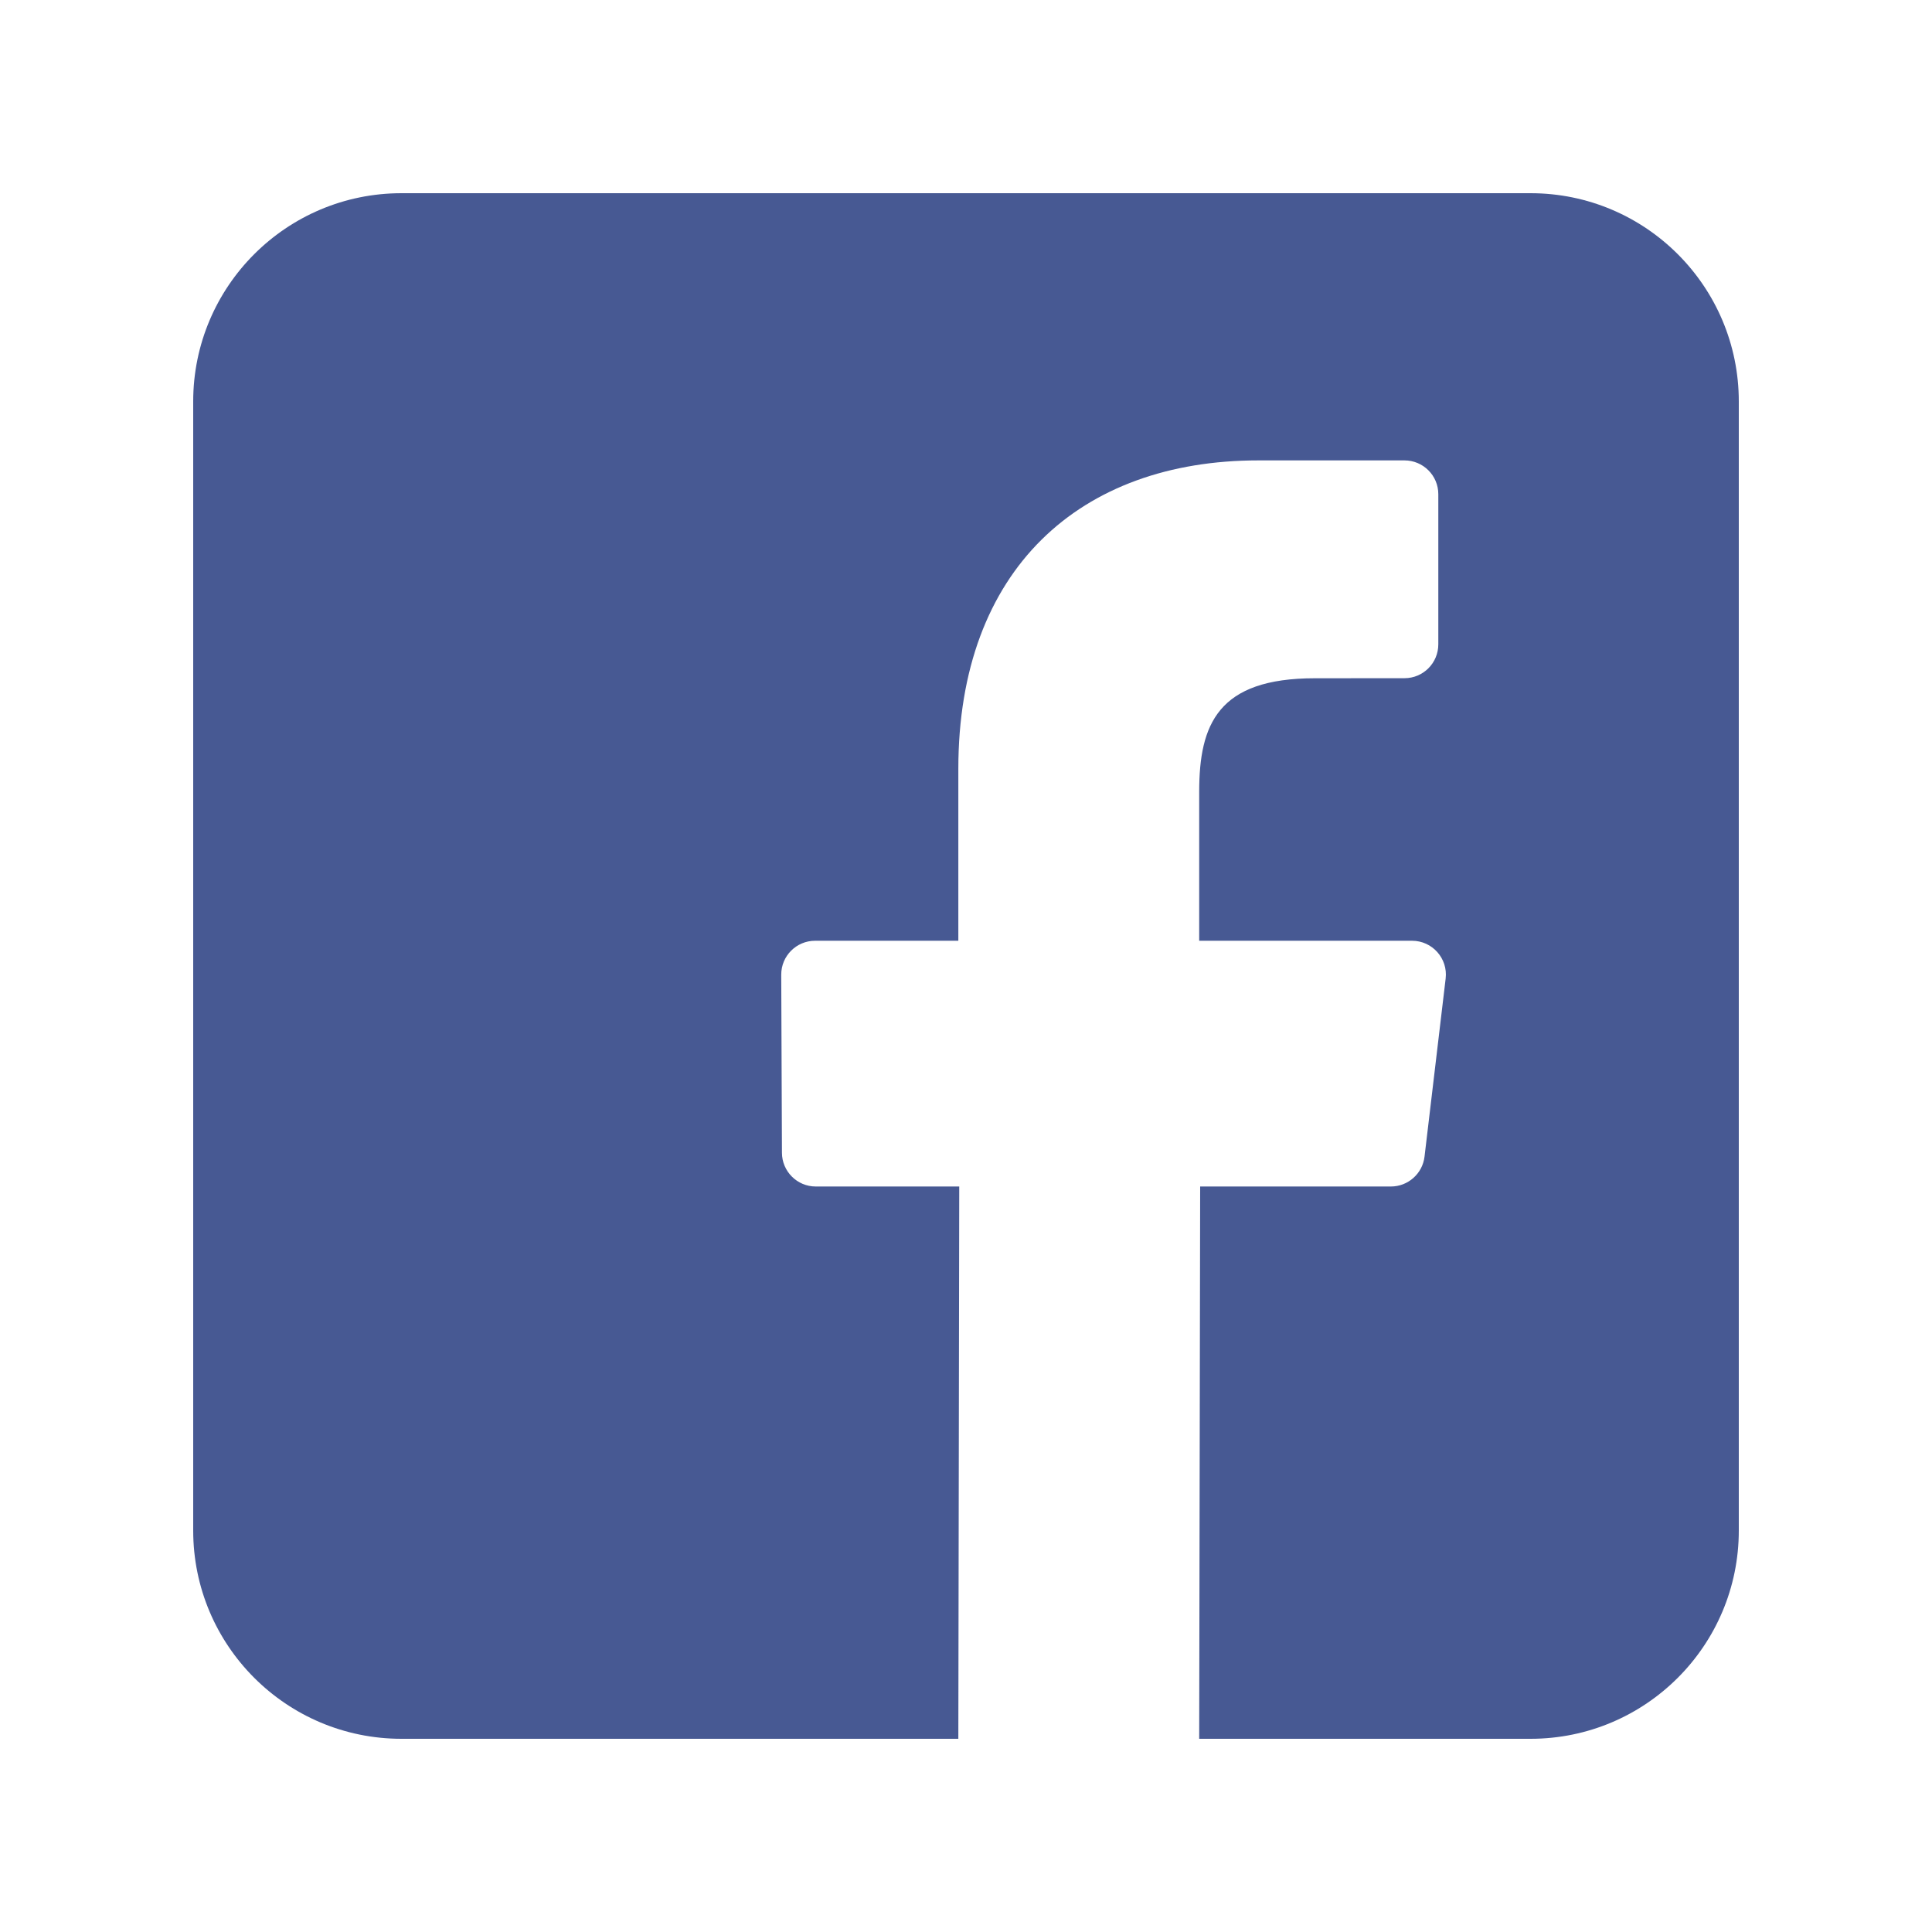
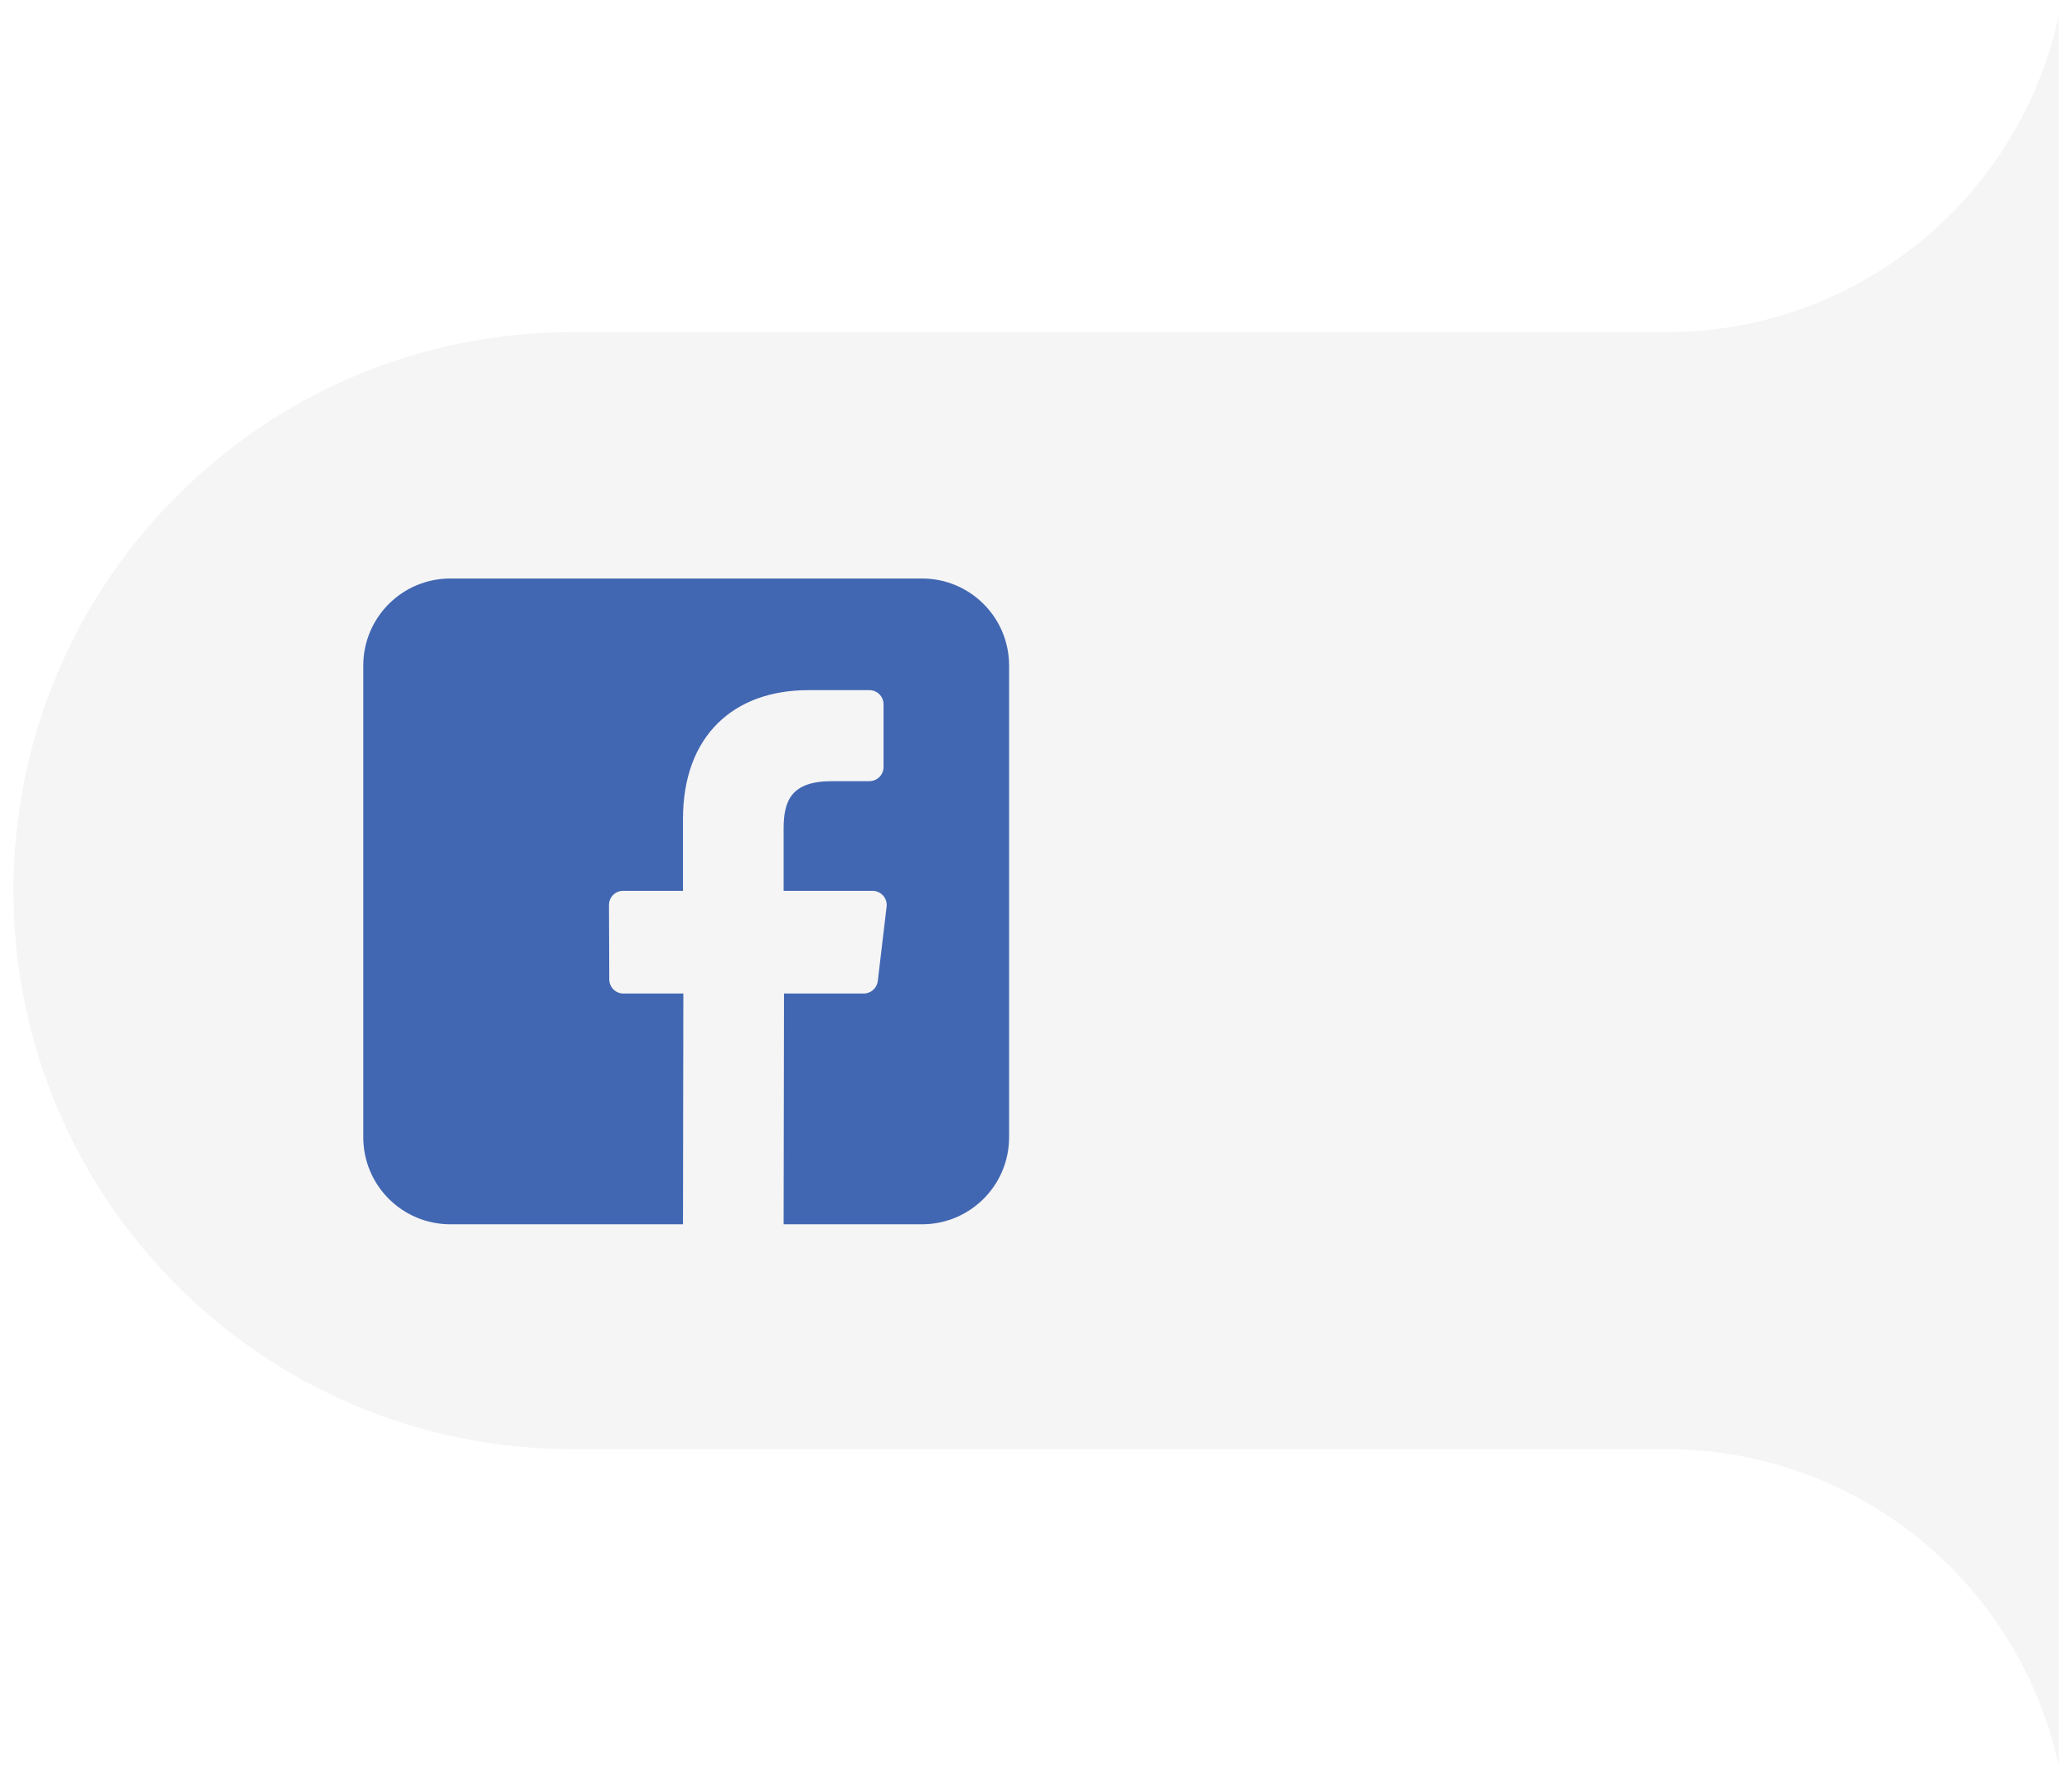
- <svg xmlns="http://www.w3.org/2000/svg" width="30" height="30" viewBox="0 0 30 30" fill="none">
-   <path d="M23.766 3H6.234C4.448 3 3 4.448 3 6.234V23.766C3 25.552 4.448 27 6.234 27H14.881L14.895 18.424H12.667C12.378 18.424 12.143 18.189 12.142 17.9L12.131 15.135C12.13 14.844 12.366 14.608 12.657 14.608H14.881V11.937C14.881 8.837 16.774 7.149 19.539 7.149H21.808C22.099 7.149 22.334 7.384 22.334 7.674V10.005C22.334 10.296 22.099 10.531 21.809 10.531L20.416 10.532C18.912 10.532 18.621 11.246 18.621 12.295V14.608H21.926C22.241 14.608 22.485 14.883 22.448 15.195L22.12 17.96C22.089 18.224 21.864 18.424 21.598 18.424H18.636L18.621 27H23.766C25.552 27 27 25.552 27 23.766V6.234C27 4.448 25.552 3 23.766 3Z" fill="#475993" />
+ <svg xmlns="http://www.w3.org/2000/svg" width="77" height="66" viewBox="0 0 77 66" fill="none">
+   <path d="M0.5 33.102C0.5 21.638 9.793 12.345 21.257 12.345H61.929C68.944 12.345 75.01 7.456 76.5 0.602V33.102V65.602C75.01 58.747 68.944 53.858 61.929 53.858H21.257C9.793 53.858 0.5 44.565 0.5 33.102Z" fill="#F5F5F5" />
+   <path d="M34.266 21.5H16.734C14.948 21.5 13.5 22.948 13.5 24.734V42.266C13.5 44.052 14.948 45.5 16.734 45.5H25.381L25.395 36.924H23.167C22.878 36.924 22.643 36.69 22.642 36.4L22.631 33.635C22.63 33.344 22.865 33.108 23.157 33.108H25.381V30.436C25.381 27.337 27.274 25.649 30.039 25.649H32.308C32.599 25.649 32.834 25.884 32.834 26.174V28.506C32.834 28.796 32.599 29.031 32.309 29.031L30.916 29.032C29.412 29.032 29.121 29.747 29.121 30.795V33.108H32.425C32.74 33.108 32.985 33.383 32.948 33.695L32.62 36.46C32.589 36.724 32.364 36.924 32.098 36.924H29.136L29.121 45.5H34.266C36.052 45.5 37.5 44.052 37.5 42.266V24.734C37.5 22.948 36.052 21.5 34.266 21.5Z" fill="#4267B2" />
</svg>
